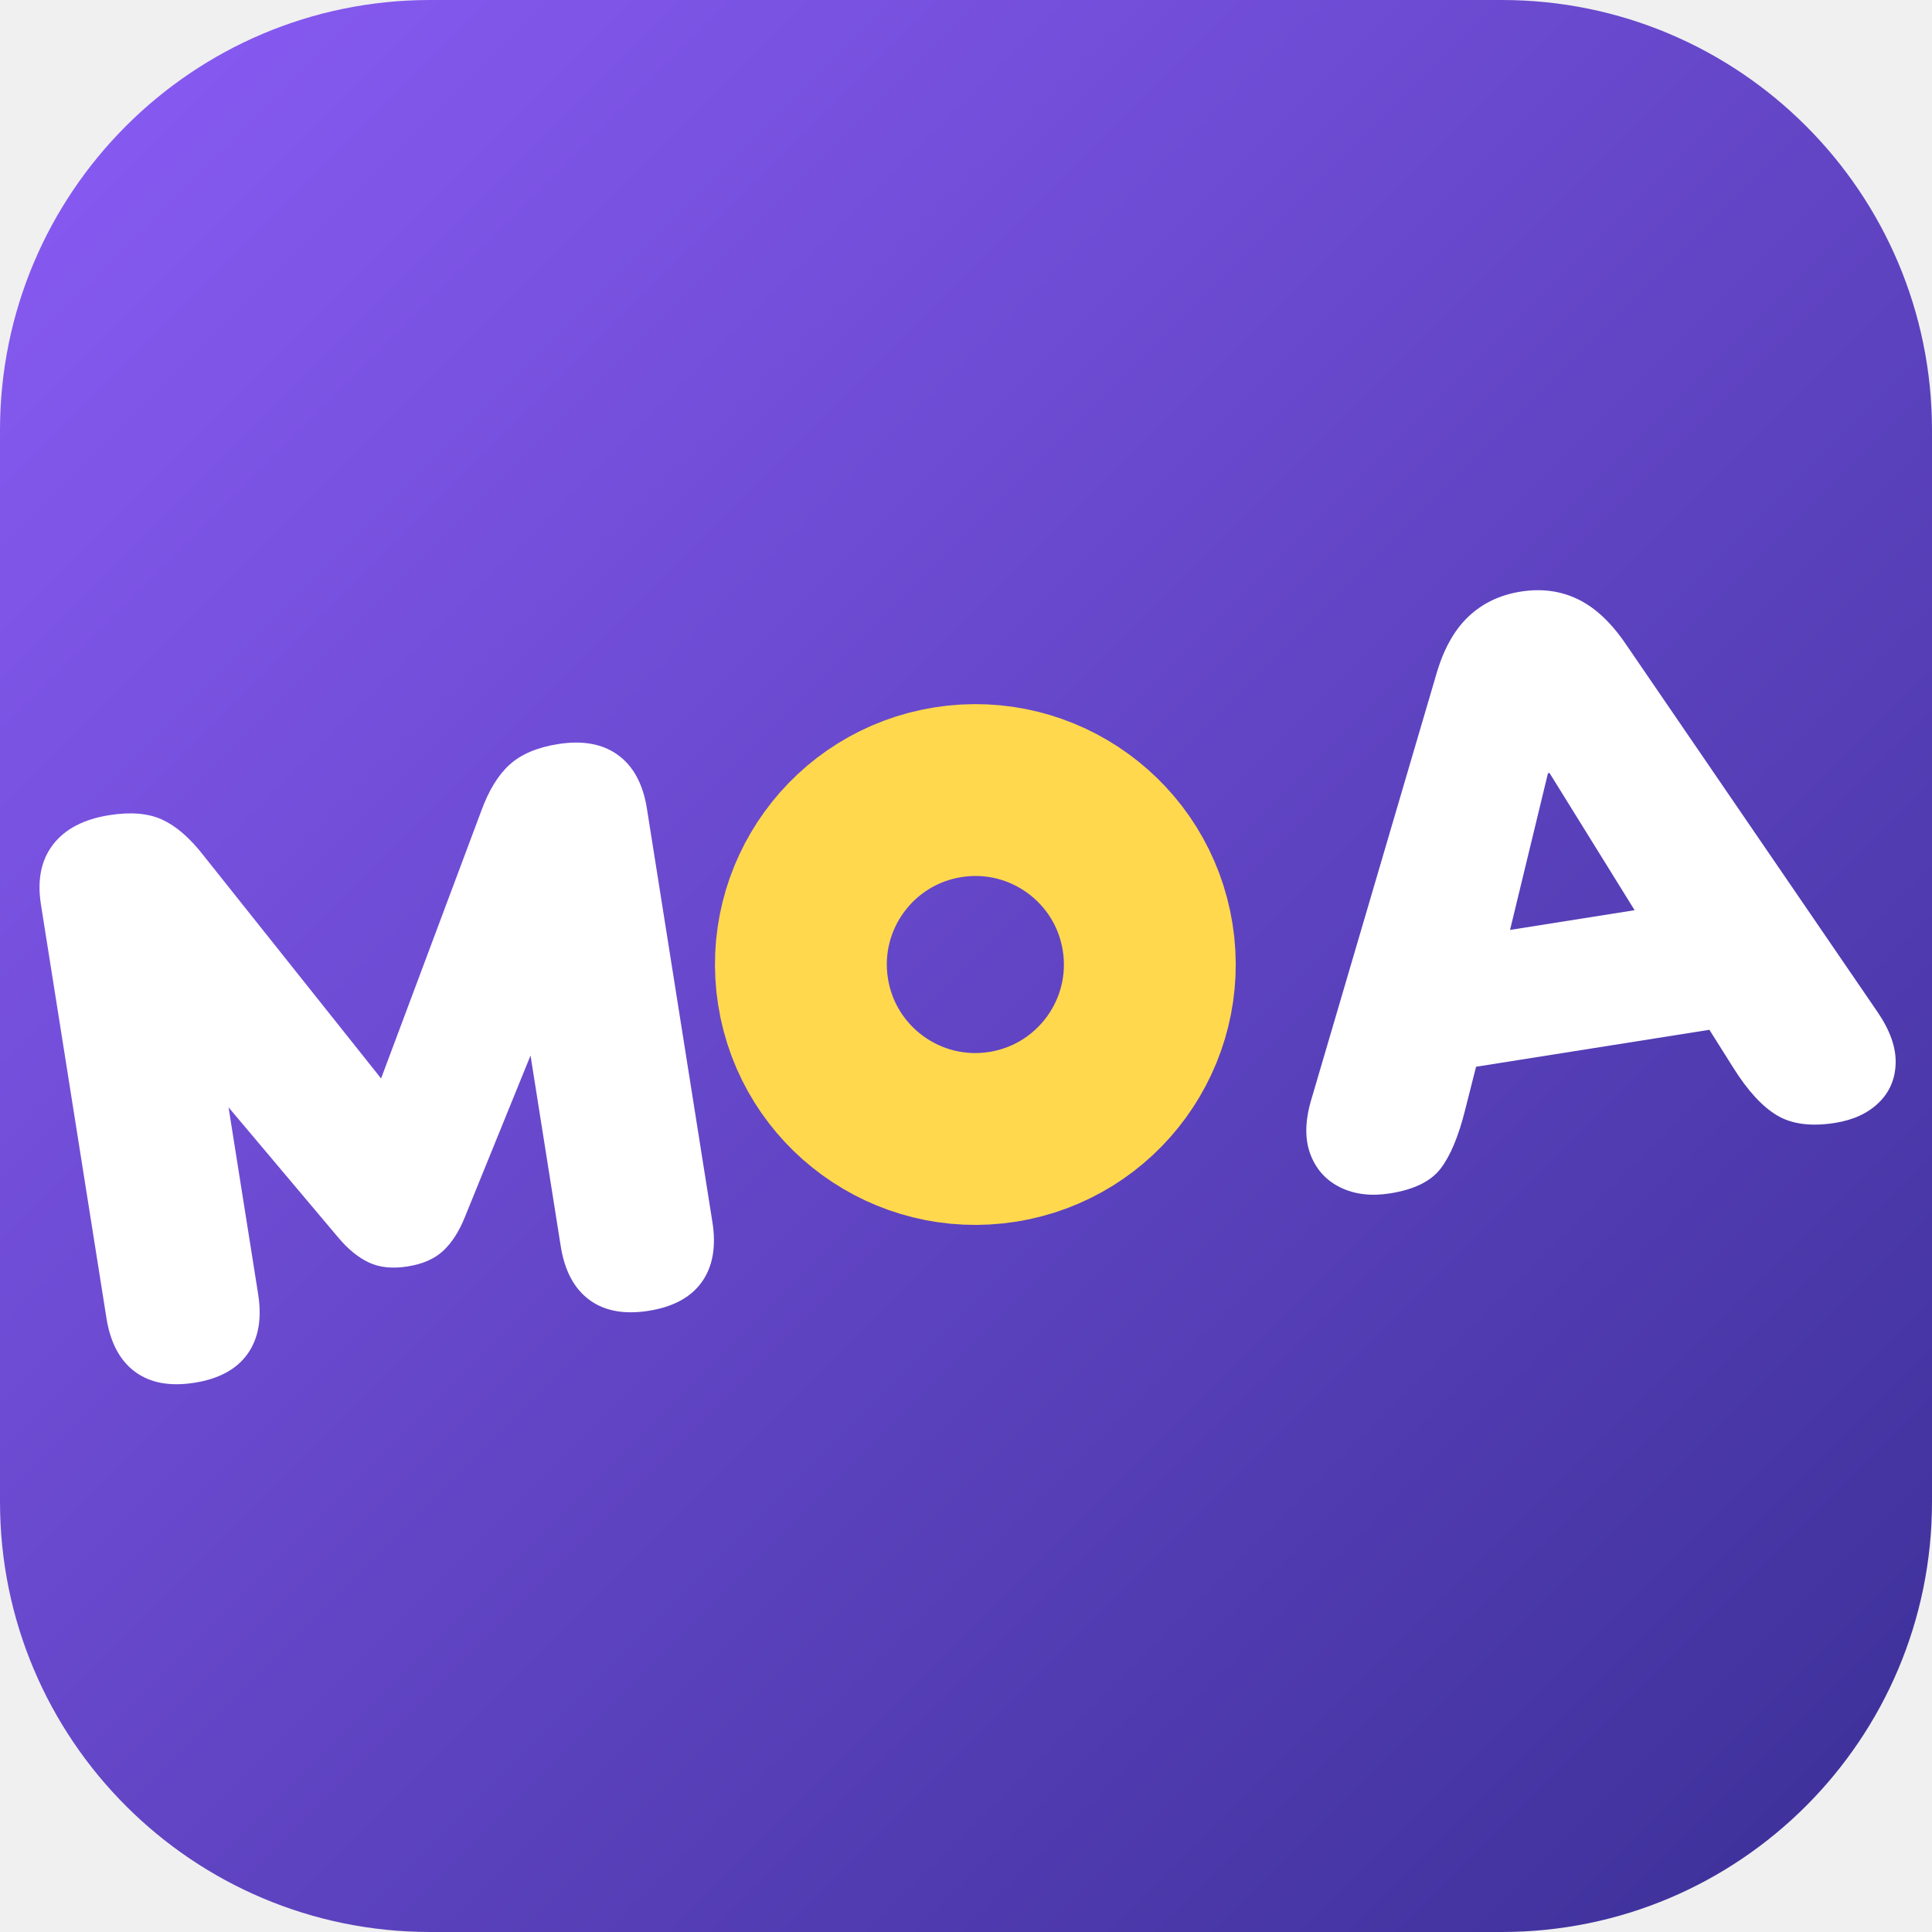
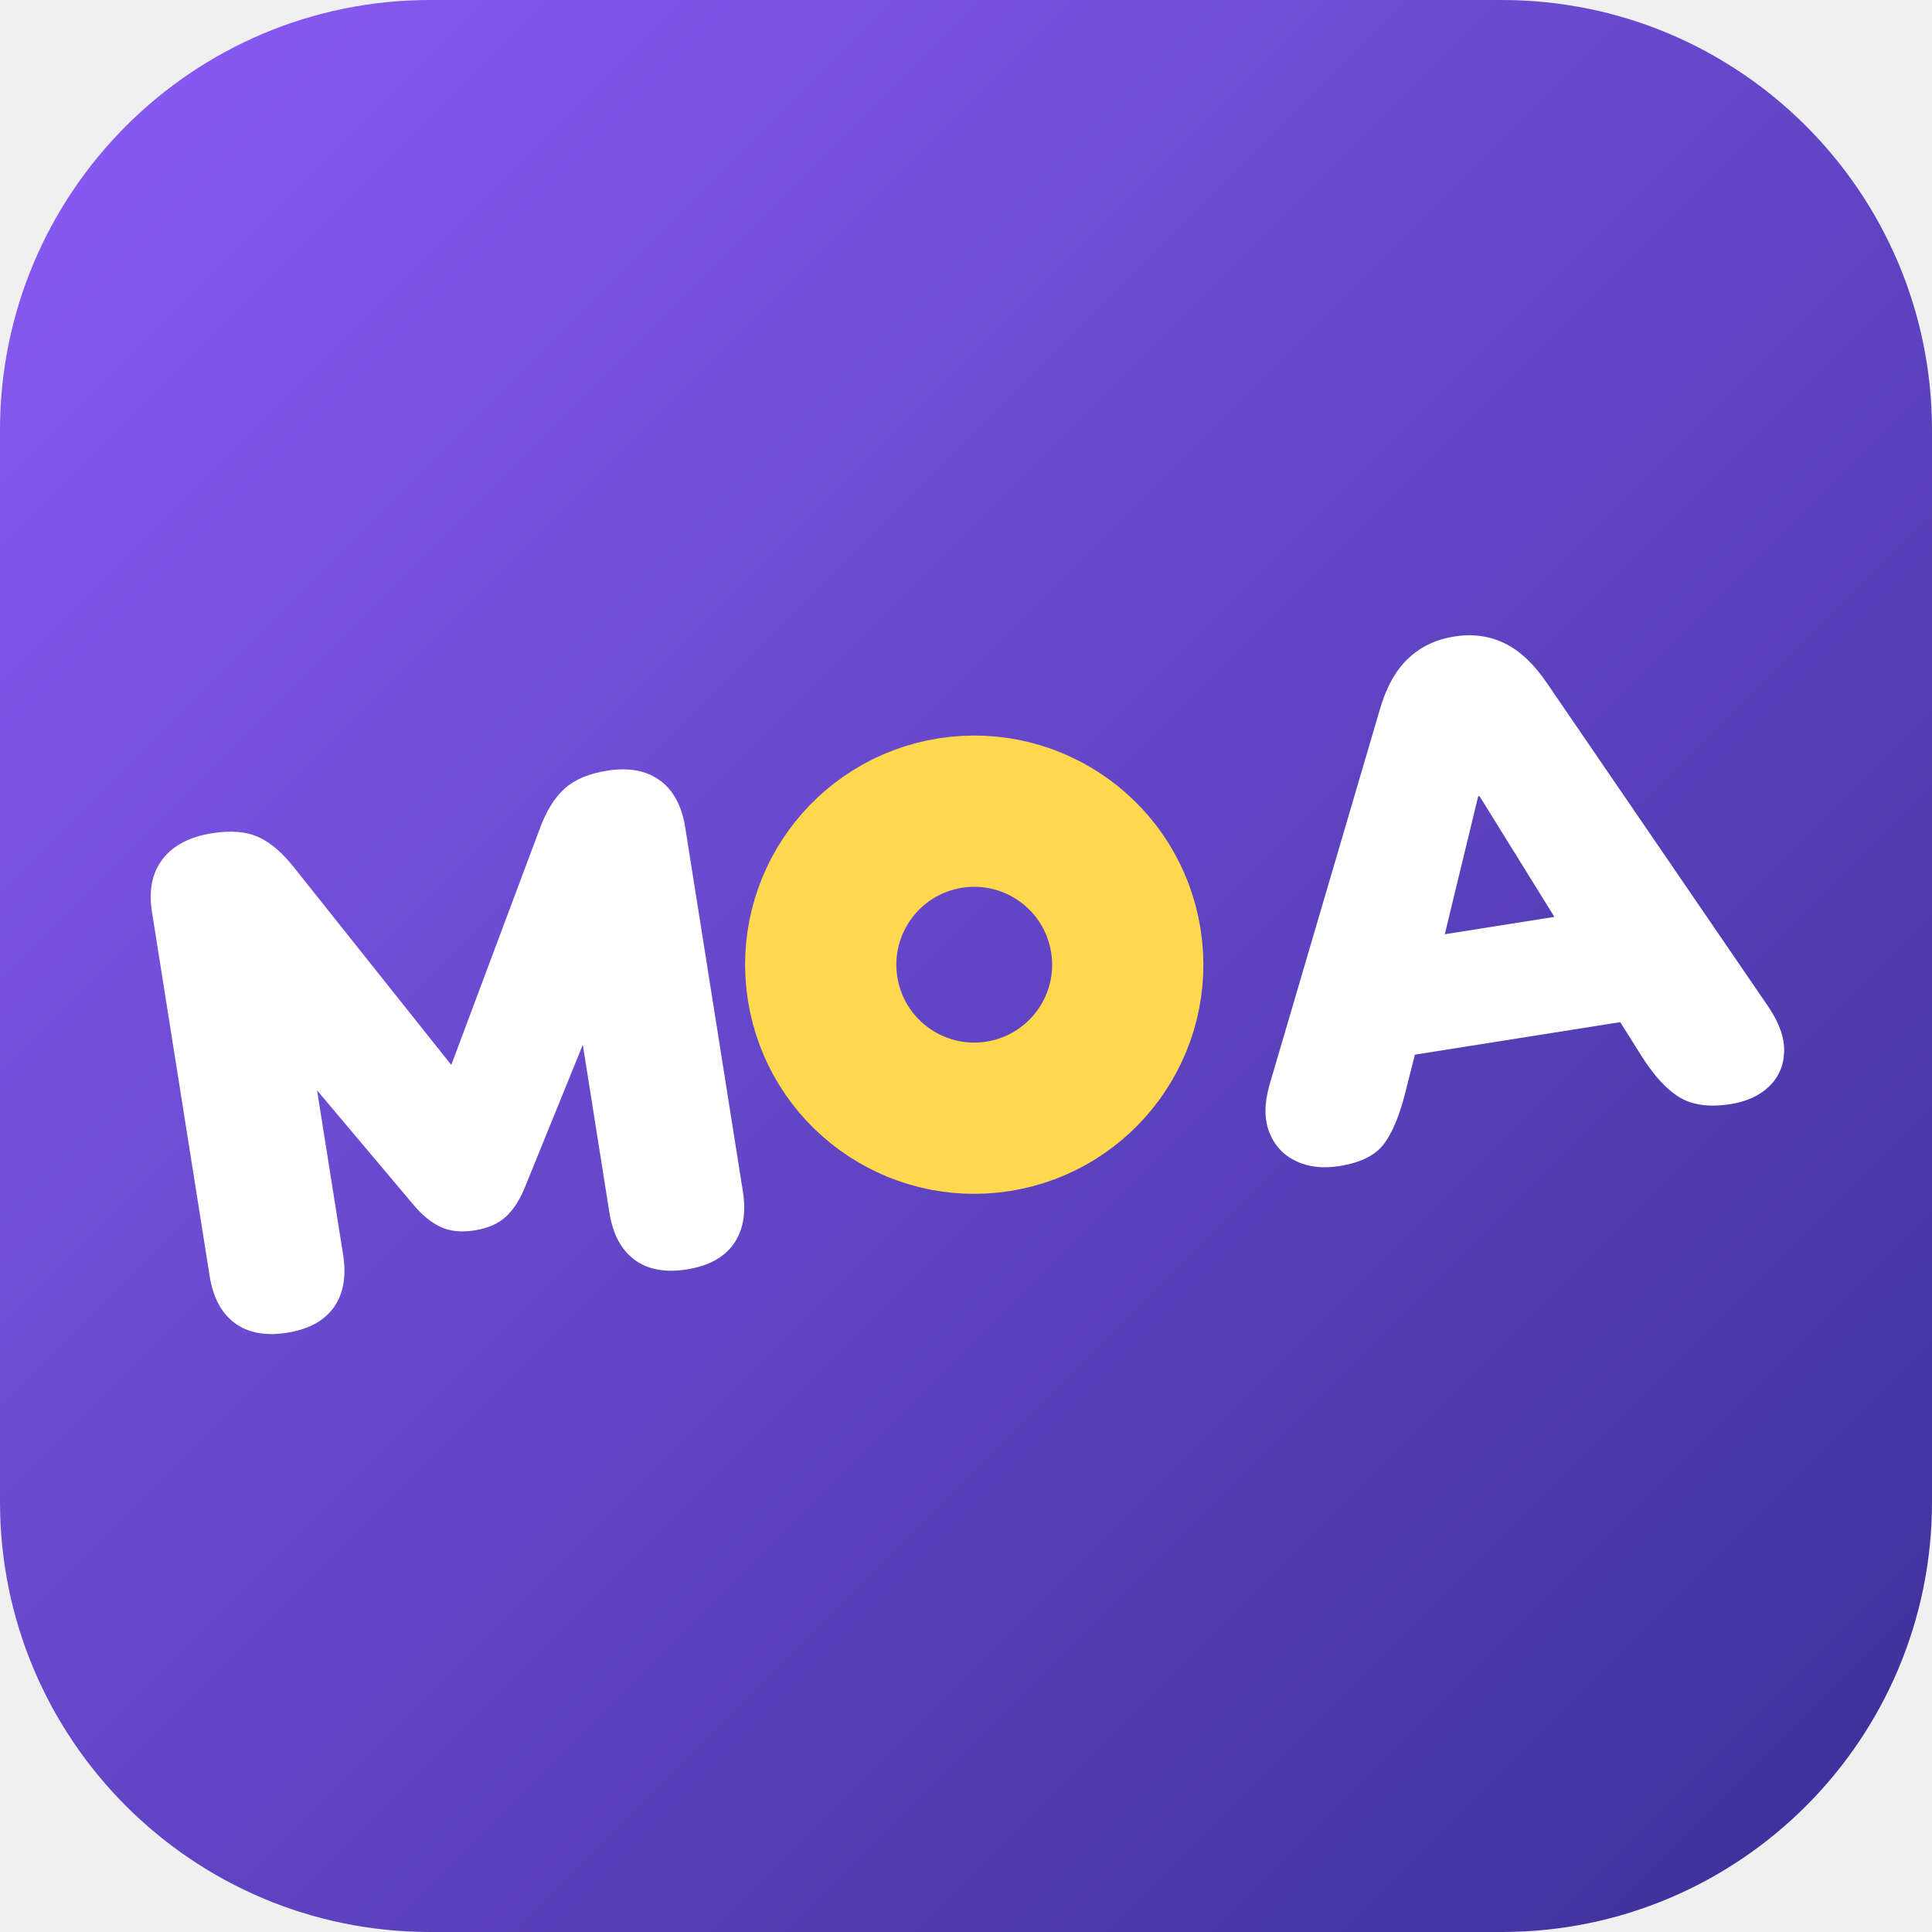
<svg xmlns="http://www.w3.org/2000/svg" viewBox="0 0 512 512" width="512" height="512">
  <defs>
    <linearGradient id="bg" x1="0" y1="0" x2="1" y2="1">
      <stop offset="0" stop-color="#8B5CF6" />
      <stop offset="1" stop-color="#3A2F96" />
    </linearGradient>
  </defs>
  <rect width="512" height="512" rx="114" fill="url(#bg)" />
  <g transform="translate(256 256) scale(1)">
    <g transform="rotate(-9)">
-       <path d="M156 10Q109 10 84-15.500Q59-41 59-88L59-617Q59-664 86-689.500Q113-715 162-715Q203-715 227-699Q251-683 271-647L467-301L431-301L627-647Q647-683 671.500-699Q696-715 736-715Q783-715 808.500-689.500Q834-664 834-617L834-88Q834-41 809-15.500Q784 10 737 10Q690 10 665-15.500Q640-41 640-88L640-365L660-365L526-143Q511-118 492.500-105.500Q474-93 445-93Q416-93 397.500-105.500Q379-118 364-143L230-365L253-365L253-88Q253-41 228-15.500Q203 10 156 10" transform="translate(-251.96 75.00) scale(0.20979)" fill="#FFFFFF" />
-       <circle cx="2.51" cy="0" r="46.23" fill="none" stroke="#FFD84D" stroke-width="45.54" />
-       <path d="M105 10Q69 10 44.500-7Q20-24 13.500-53.500Q7-83 24-120L265-628Q286-673 316.500-694Q347-715 387-715Q427-715 457-694Q487-673 508-628L749-120Q767-82 761.500-52.500Q756-23 732.500-6.500Q709 10 674 10Q628 10 603-11Q578-32 558-79L510-191L590-131L183-131L263-191L215-79Q195-32 173-11Q151 10 105 10M387-483L385-483L283-238L253-295L520-295L490-238" transform="translate(79.55 75.00) scale(0.20979)" fill="#FFFFFF" />
+       <path d="M156 10Q109 10 84-15.500Q59-41 59-88L59-617Q59-664 86-689.500Q113-715 162-715Q203-715 227-699Q251-683 271-647L467-301L431-301L627-647Q647-683 671.500-699Q696-715 736-715Q783-715 808.500-689.500Q834-664 834-617L834-88Q834-41 809-15.500Q784 10 737 10Q690 10 665-15.500Q640-41 640-88L640-365L660-365L526-143Q511-118 492.500-105.500Q474-93 445-93Q416-93 397.500-105.500Q379-118 364-143L230-365L253-365L253-88Q253-41 228-15.500Q203 10 156 10" transform="translate(-221.72 66.00) scale(0.18462)" fill="#FFFFFF" />
+       <circle cx="2.21" cy="0" r="40.68" fill="none" stroke="#FFD84D" stroke-width="40.08" />
+       <path d="M105 10Q69 10 44.500-7Q20-24 13.500-53.500Q7-83 24-120L265-628Q286-673 316.500-694Q347-715 387-715Q427-715 457-694Q487-673 508-628L749-120Q767-82 761.500-52.500Q756-23 732.500-6.500Q709 10 674 10Q628 10 603-11Q578-32 558-79L510-191L590-131L183-131L263-191L215-79Q195-32 173-11Q151 10 105 10M387-483L385-483L283-238L253-295L520-295L490-238" transform="translate(70.01 66.00) scale(0.18462)" fill="#FFFFFF" />
    </g>
  </g>
</svg>
